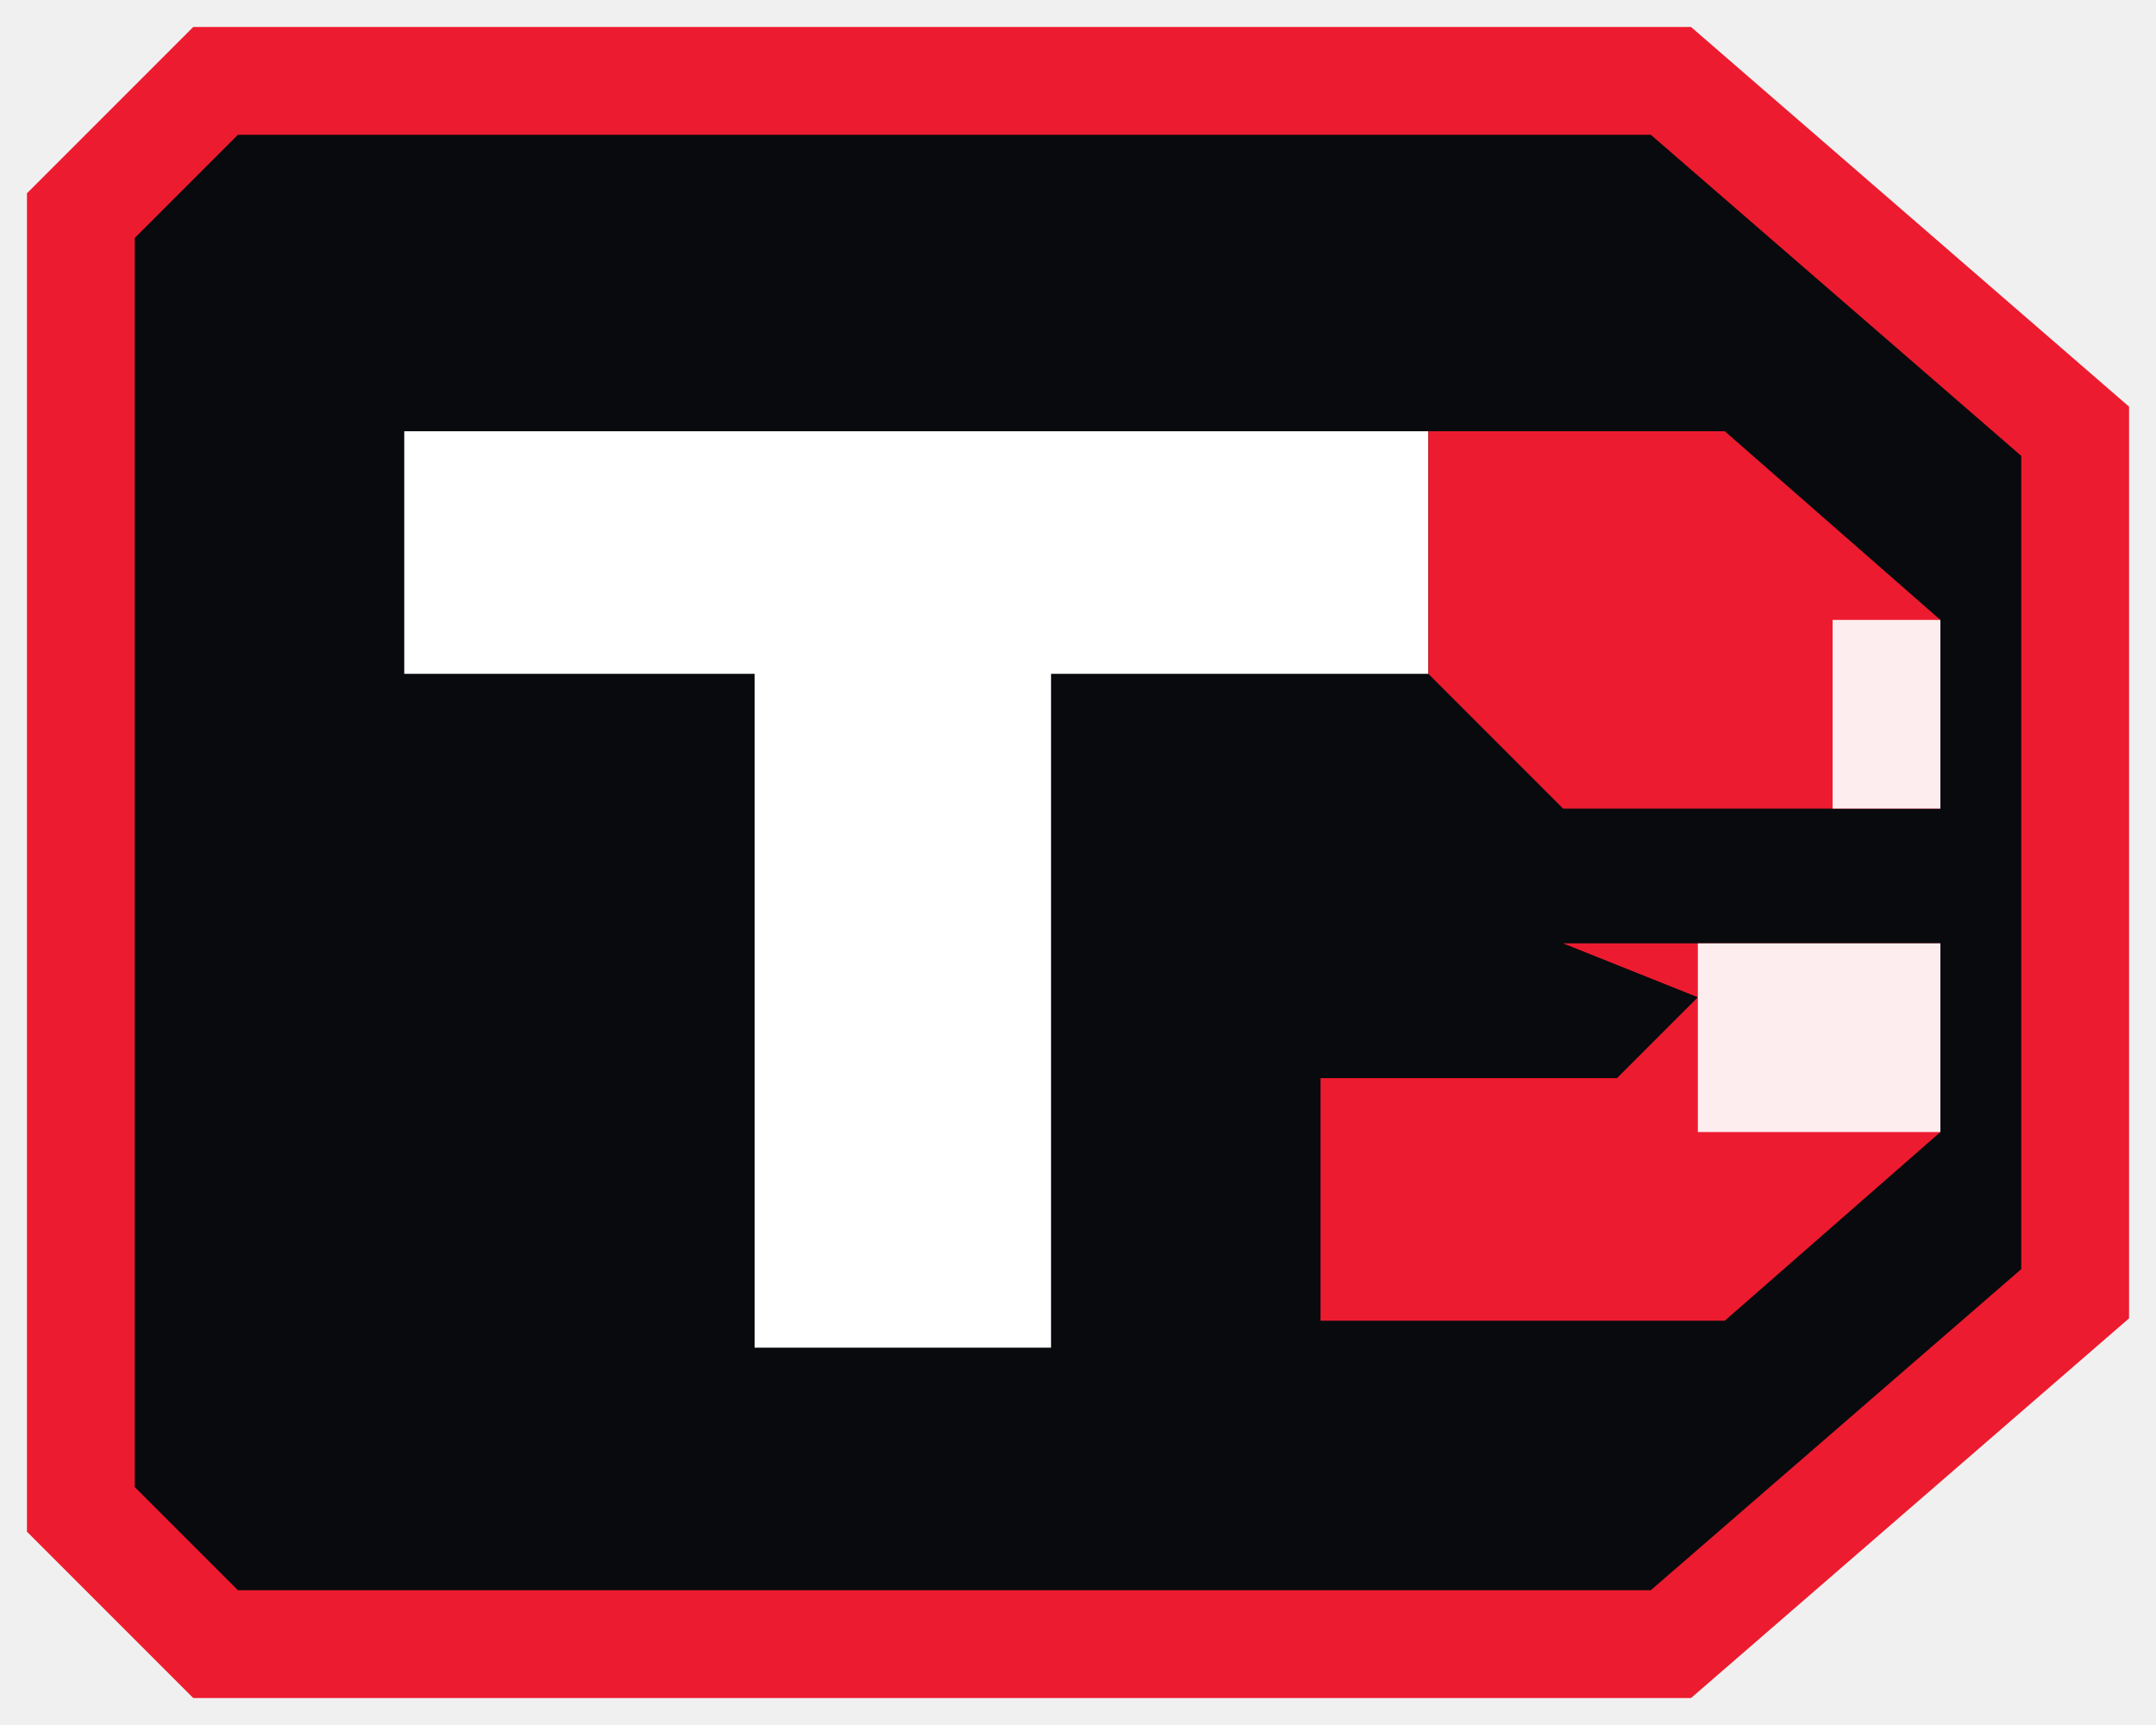
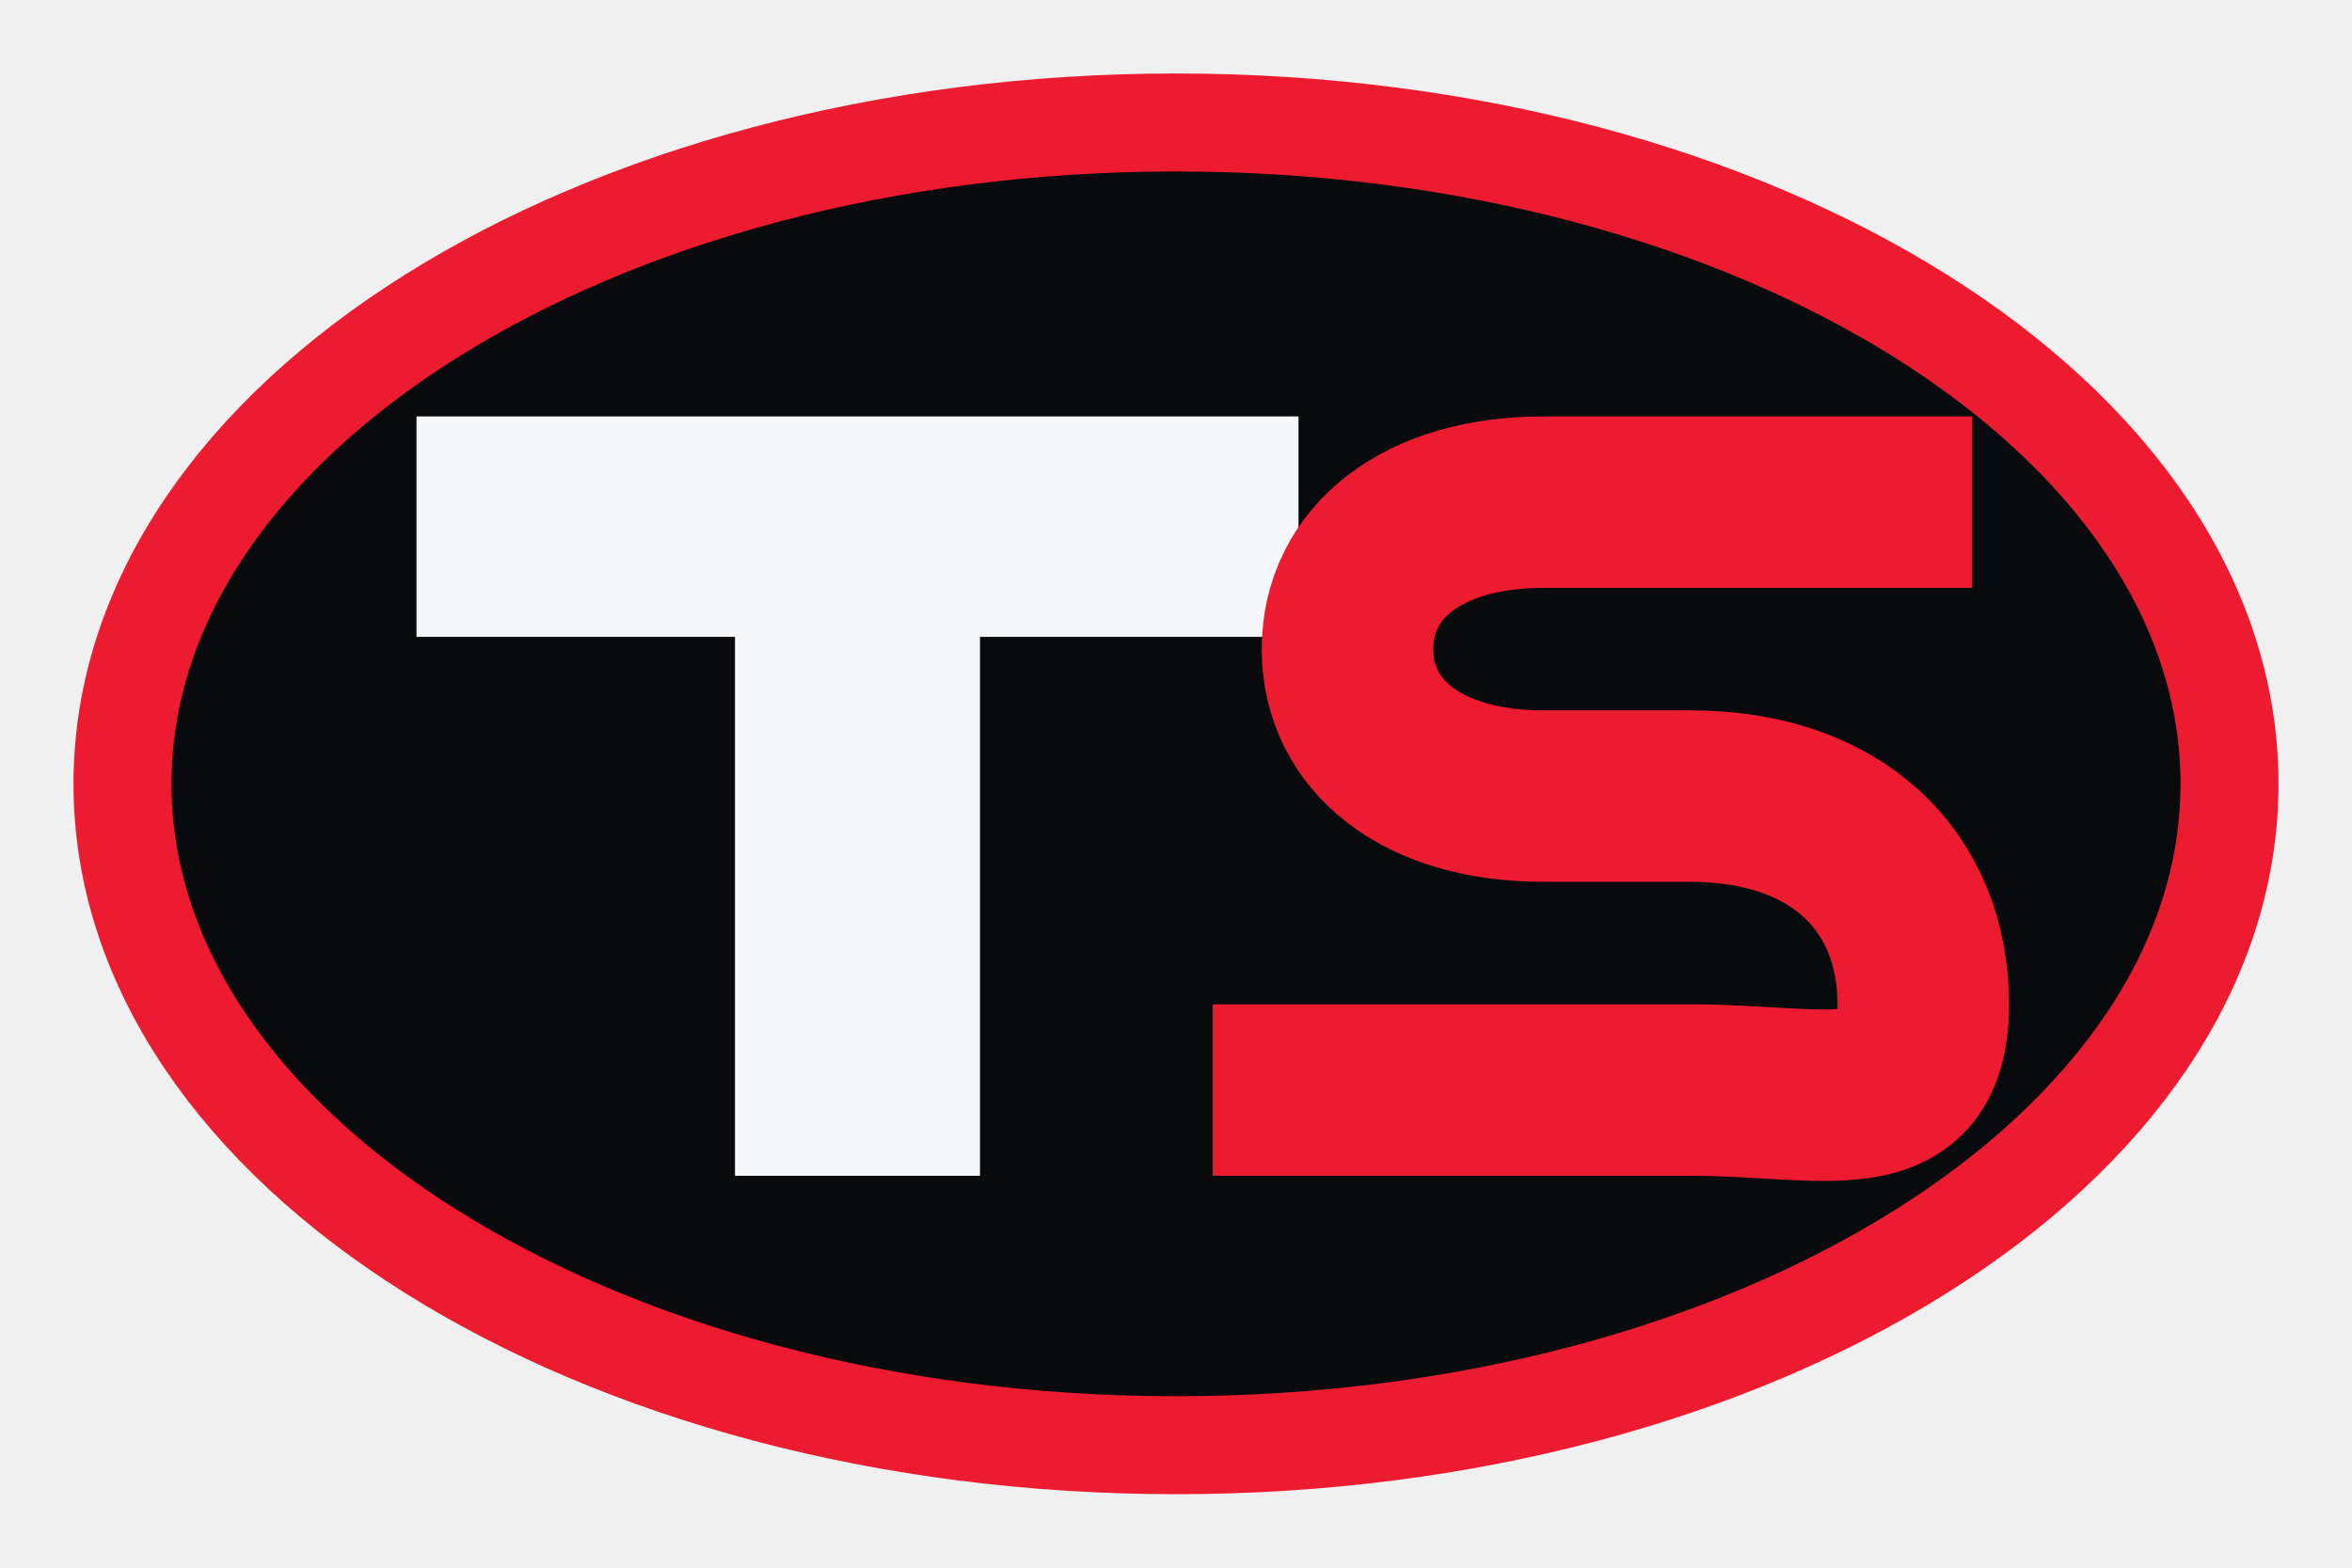
- <svg xmlns="http://www.w3.org/2000/svg" viewBox="0 0 80 64" role="img" aria-labelledby="title">
-   <path fill="#080a0d" stroke="#ed1b2f" stroke-width="4" d="M8 3h54l15 13v32L62 61H8L3 56V8z" />
-   <path fill="#fff" d="M15 16h38v9H39v25H28V25H15z" />
-   <path fill="#ed1b2f" d="M53 16h11l8 7v7H58l-5-5zm5 19h14v7l-8 7H49v-9h11l3-3z" />
-   <path fill="#fff" d="M68 23h4v7h-4zm-5 12h9v7h-9z" opacity=".92" />
+ <svg xmlns="http://www.w3.org/2000/svg" viewBox="0 0 96 64" role="img" aria-labelledby="title desc">
+   <ellipse cx="48" cy="32" rx="43" ry="27" fill="#080a0d" stroke="#ed1b2f" stroke-width="4" />
+   <path fill="#f5f7fa" d="M17 17h36v9H40v22H30V26H17Z" />
+   <path fill="none" stroke="#ed1b2f" stroke-width="7" stroke-linecap="square" stroke-linejoin="round" d="M77 20.5H63c-5 0-8 2.5-8 6s3 6 8 6h6c6 0 9.5 3.5 9.5 8.5s-4 3.5-9.5 3.5H53" />
</svg>
